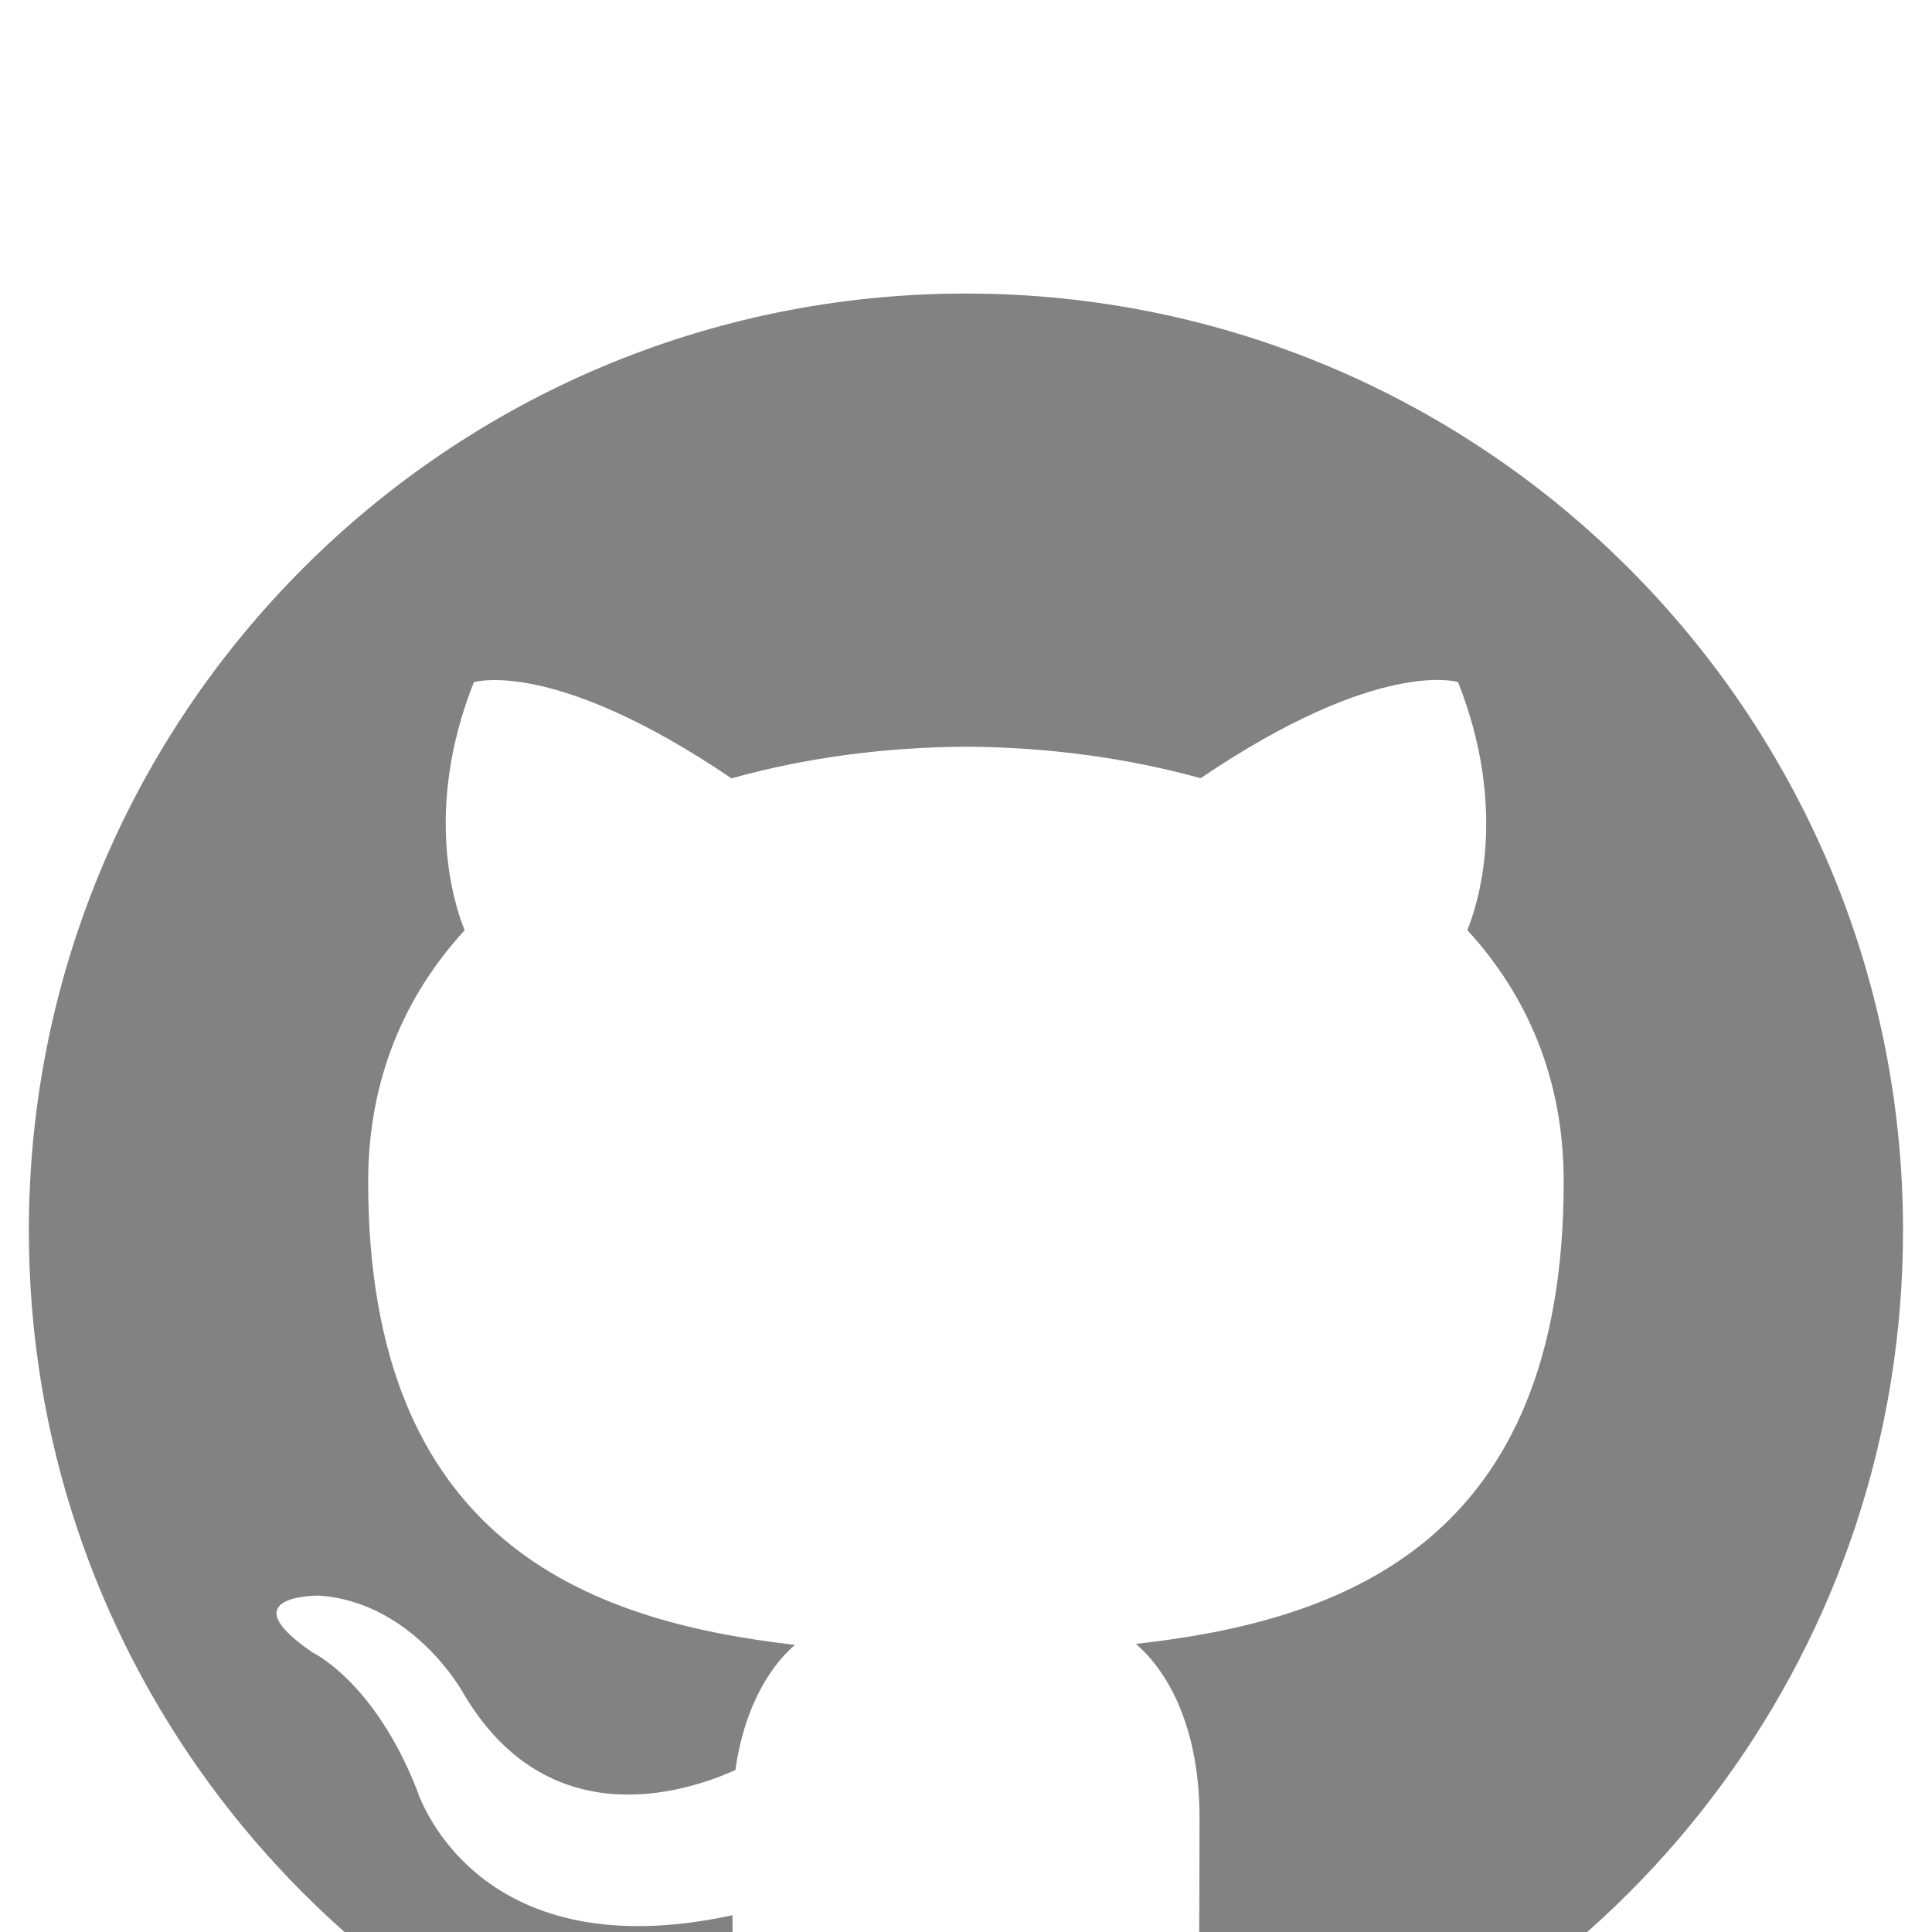
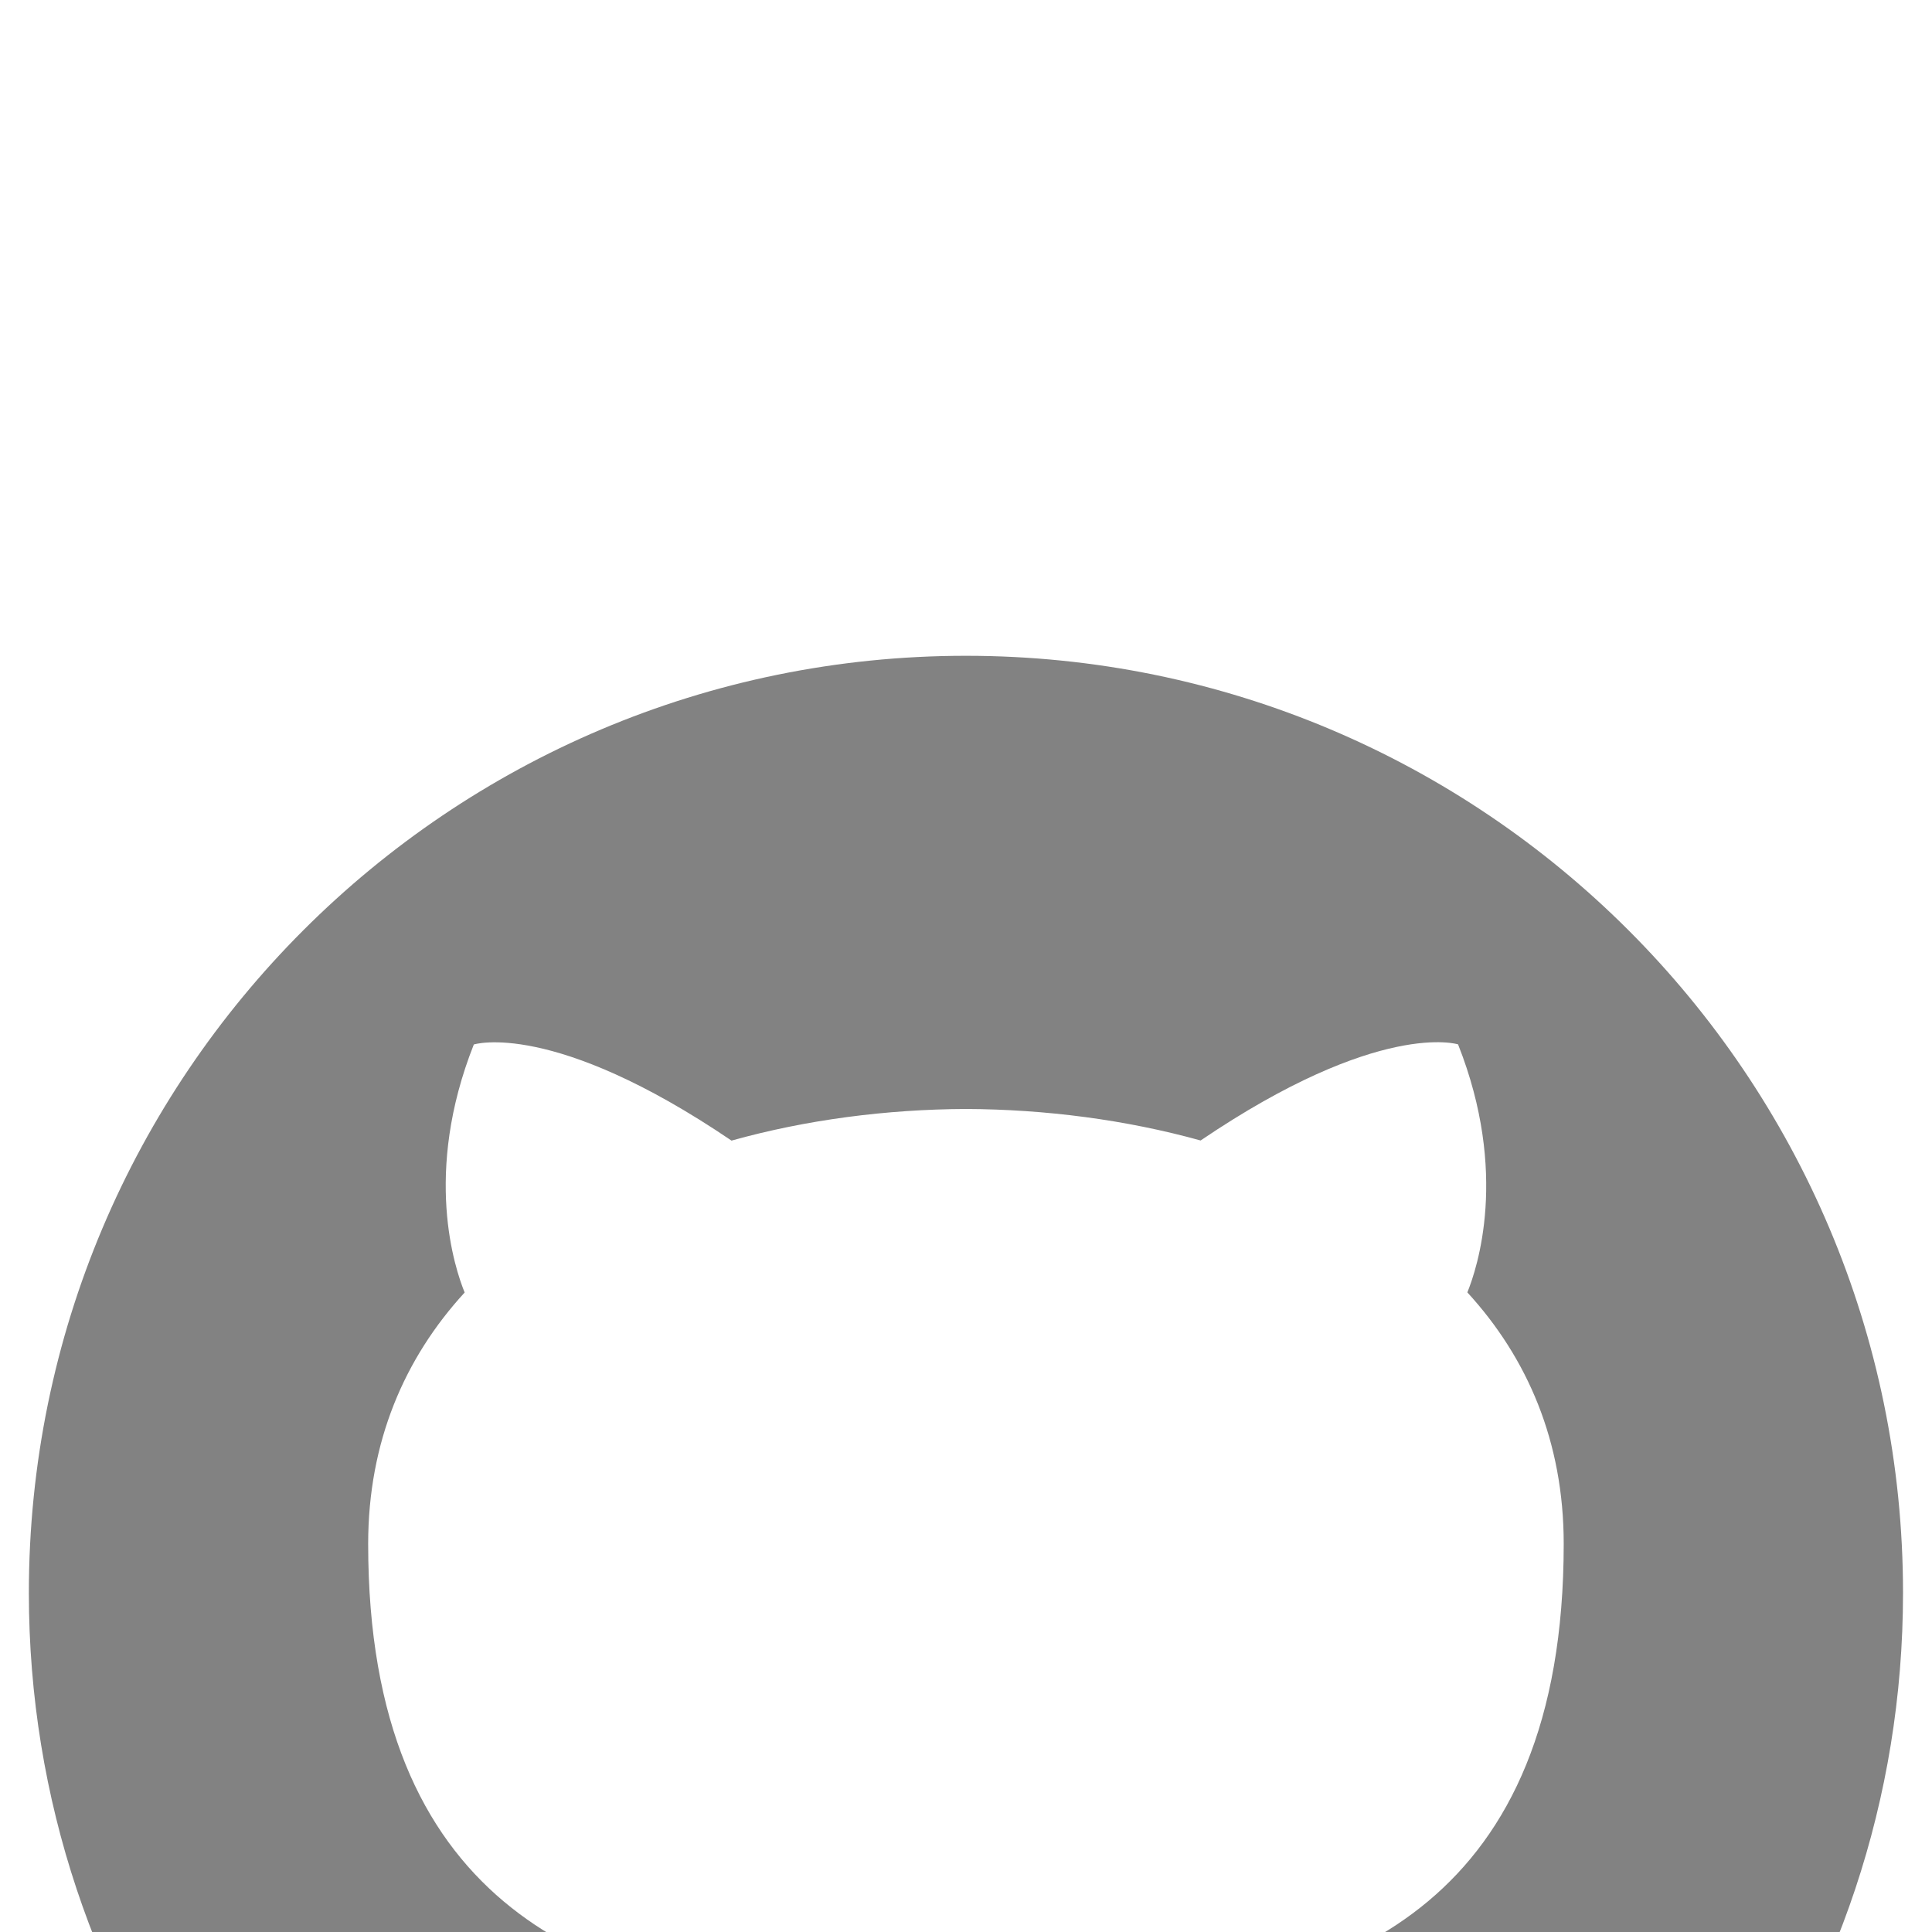
- <svg viewBox="0 -2 16 16" width="16" height="16">
+ <svg viewBox="0 -5 16 16" width="16" height="16">
  <path fill="#828282" d="M7.999,0.431c-4.285,0-7.76,3.474-7.76,7.761 c0,3.428,2.223,6.337,5.307,7.363c0.388,0.071,0.53-0.168,0.53-0.374c0-0.184-0.007-0.672-0.01-1.32 c-2.159,0.469-2.614-1.04-2.614-1.04c-0.353-0.896-0.862-1.135-0.862-1.135c-0.705-0.481,0.053-0.472,0.053-0.472 c0.779,0.055,1.189,0.8,1.189,0.8c0.692,1.186,1.816,0.843,2.258,0.645c0.071-0.502,0.271-0.843,0.493-1.037 C4.86,11.425,3.049,10.76,3.049,7.786c0-0.847,0.302-1.54,0.799-2.082C3.768,5.507,3.501,4.718,3.924,3.65 c0,0,0.652-0.209,2.134,0.796C6.677,4.273,7.34,4.187,8,4.184c0.659,0.003,1.323,0.089,1.943,0.261 c1.482-1.004,2.132-0.796,2.132-0.796c0.423,1.068,0.157,1.857,0.077,2.054c0.497,0.542,0.798,1.235,0.798,2.082 c0,2.981-1.814,3.637-3.543,3.829c0.279,0.24,0.527,0.713,0.527,1.437c0,1.037-0.01,1.874-0.01,2.129 c0,0.208,0.14,0.449,0.534,0.373c3.081-1.028,5.302-3.935,5.302-7.362C15.76,3.906,12.285,0.431,7.999,0.431z" />
</svg>
